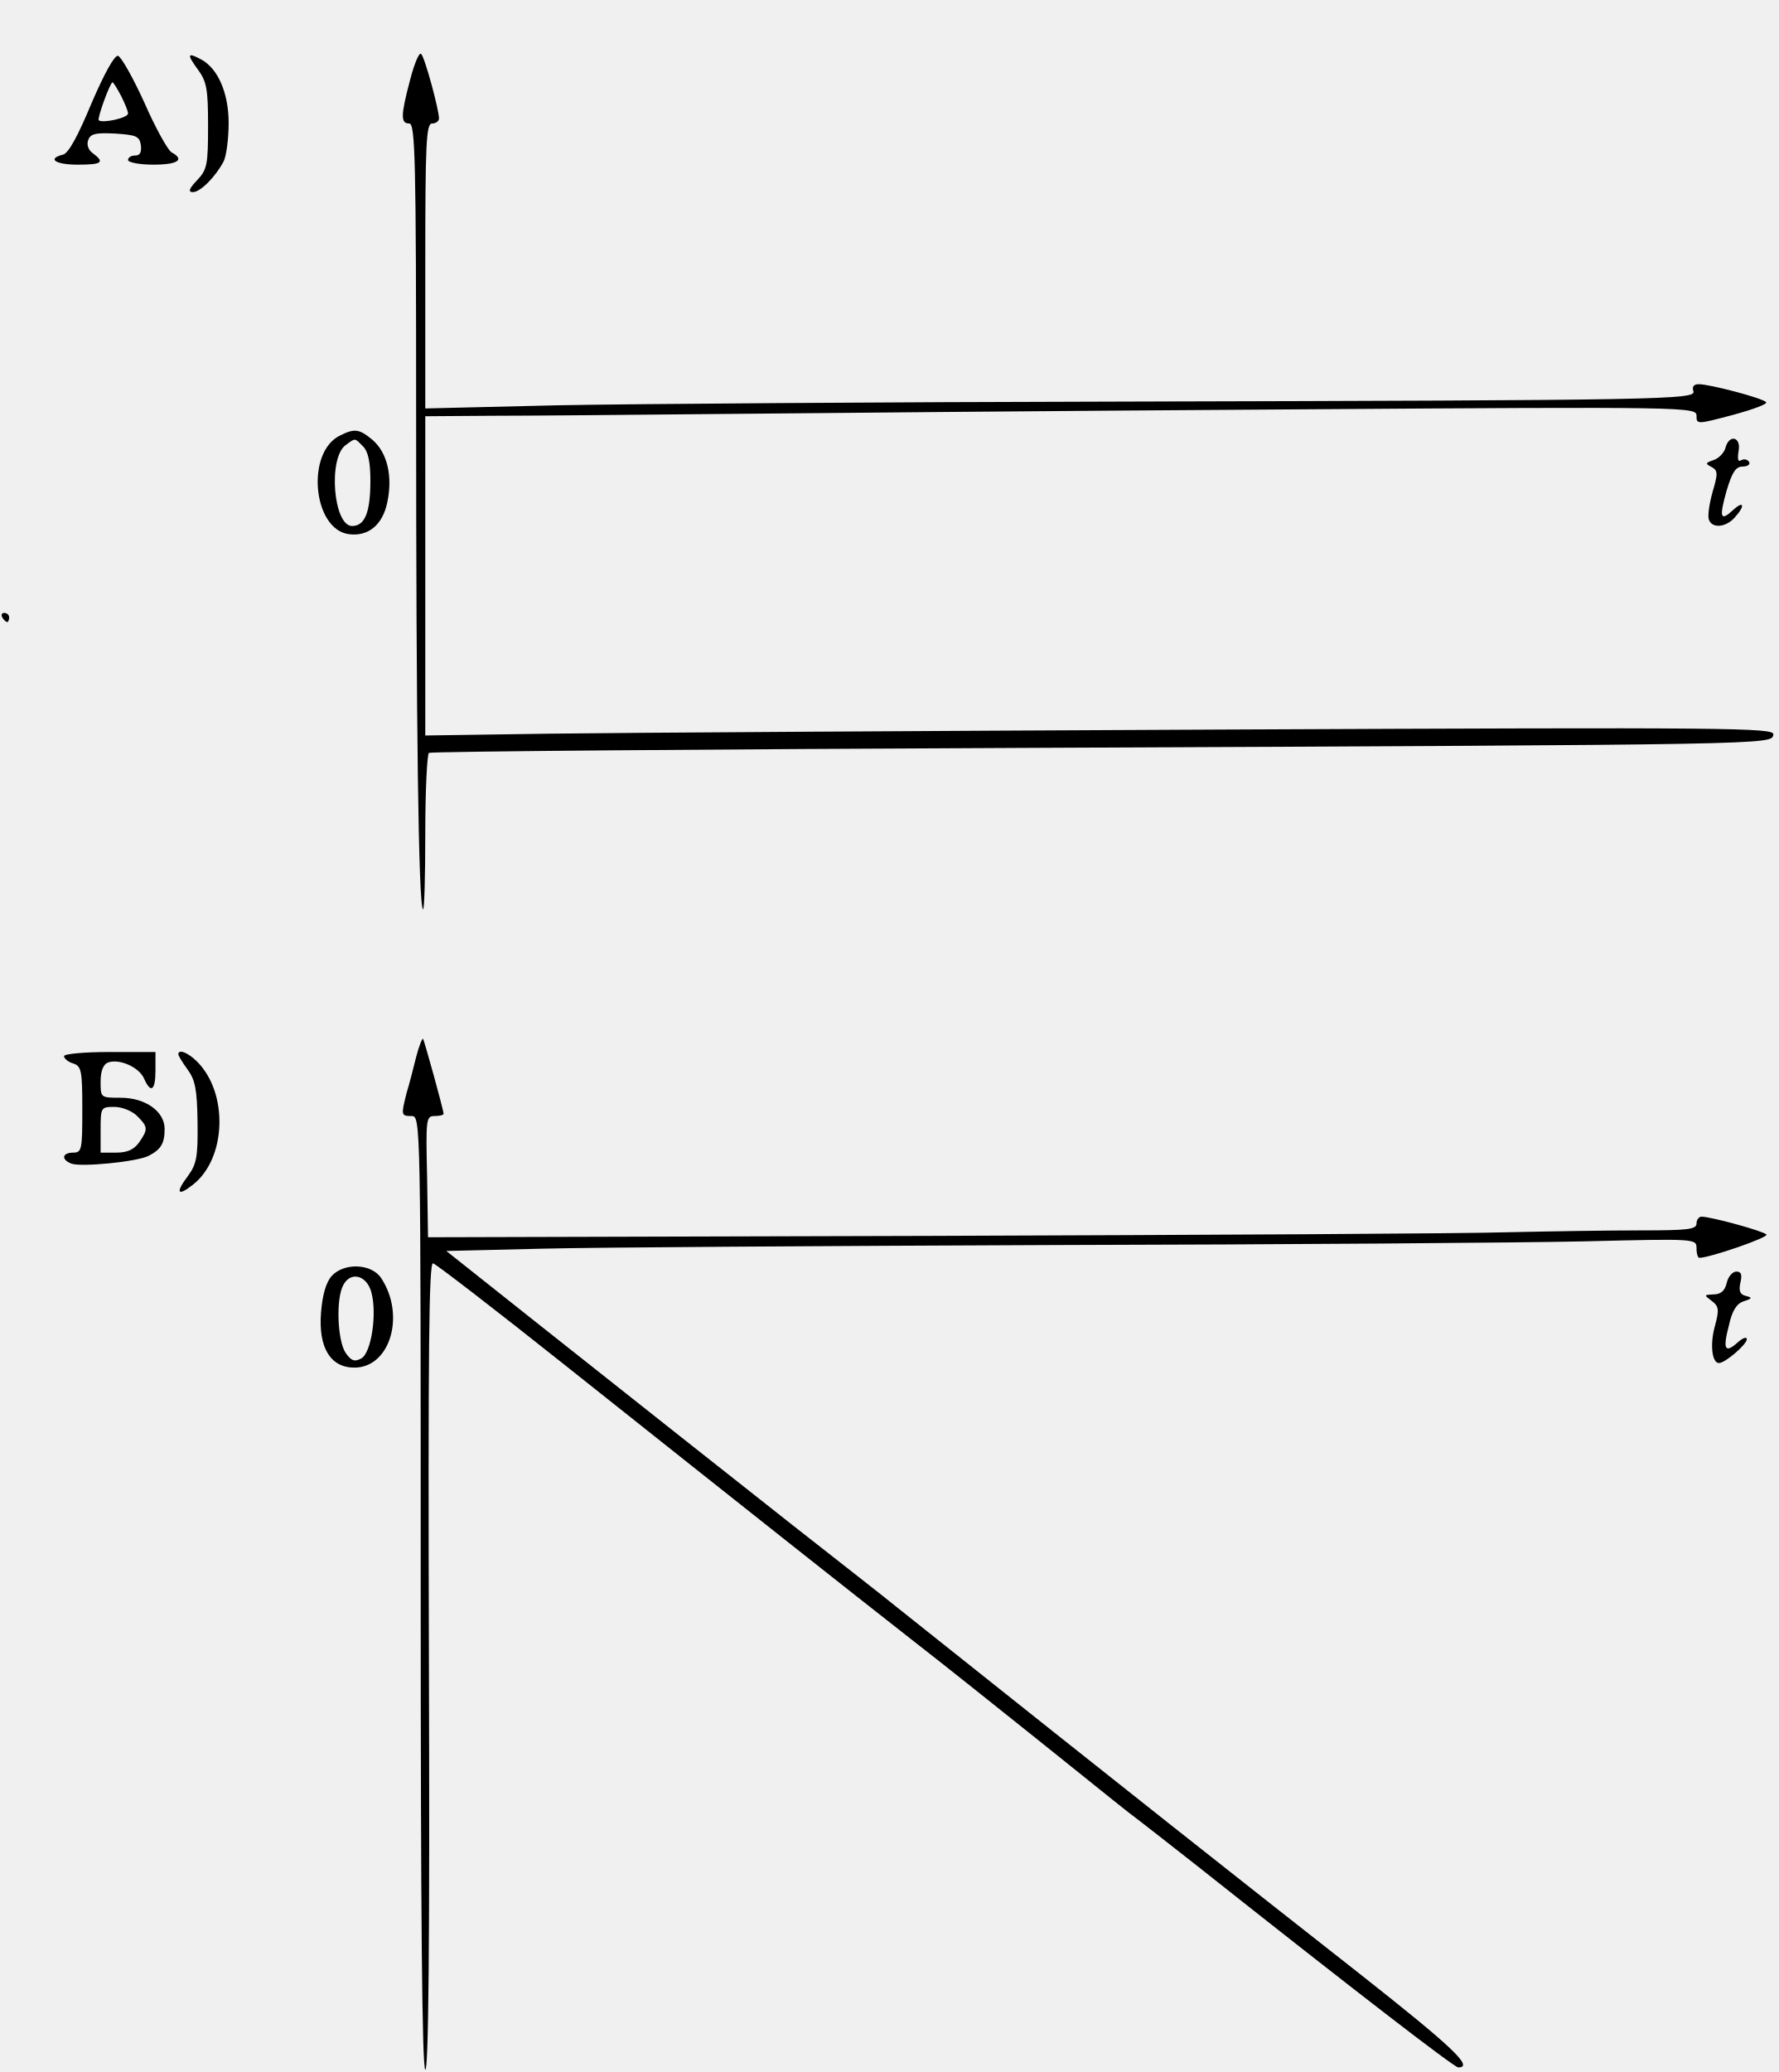
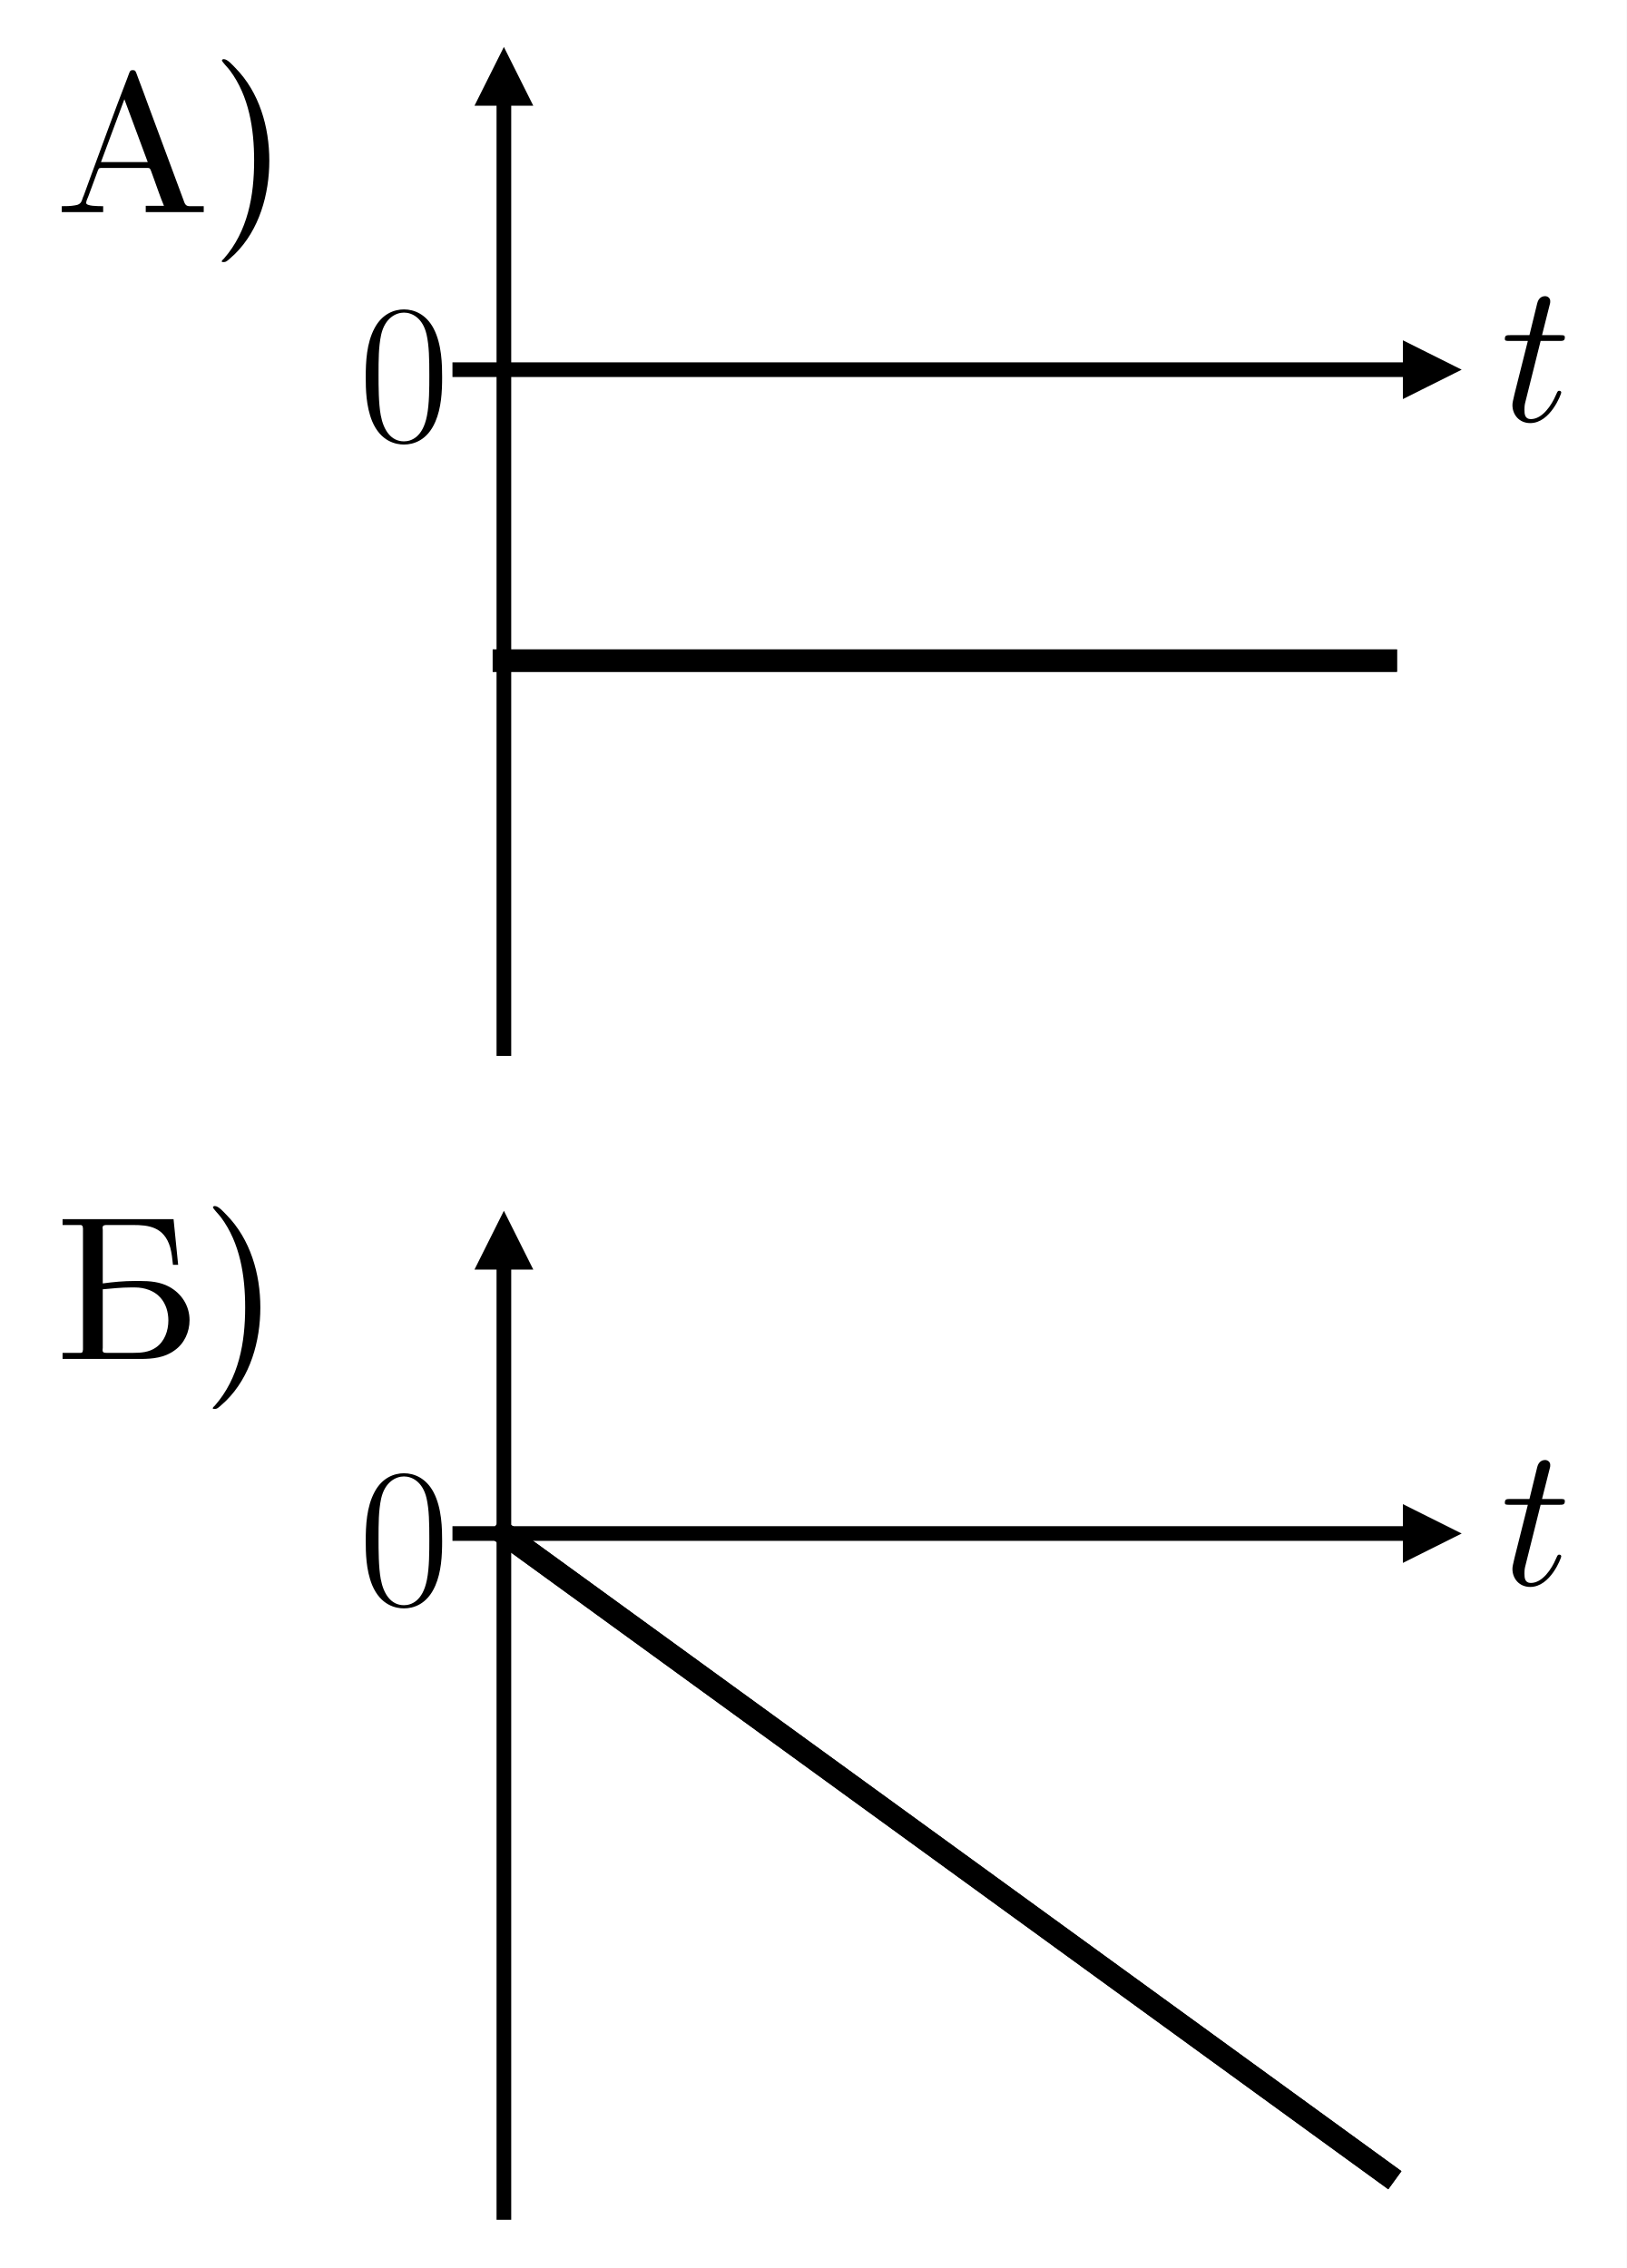
- <svg xmlns="http://www.w3.org/2000/svg" version="1.0" width="389pt" height="453pt" viewBox="0 0 389 453" preserveAspectRatio="xMidYMid meet">
-   <g transform="translate(0,453) scale(0.1,-0.1)" fill="#000000" stroke="none">
-     <path d="M897 4356 c-21 -79 -21 -96 -2 -96 13 0 15 -78 15 -638 0 -667 5 -1071 15 -1080 3 -3 5 72 5 166 0 94 4 173 8 176 5 3 603 8 1328 11 1627 7 1608 7 1612 29 3 15 -86 16 -1200 11 -662 -3 -1326 -7 -1475 -9 l-273 -4 0 349 0 349 143 1 c78 0 309 2 512 4 204 2 765 7 1248 10 863 6 877 5 877 -14 0 -19 1 -19 80 2 44 12 77 24 72 28 -9 9 -123 39 -147 39 -11 0 -15 -5 -12 -15 8 -19 -65 -20 -1253 -23 -514 -1 -1067 -5 -1227 -8 l-293 -7 0 312 c0 270 2 311 15 311 8 0 15 5 15 11 0 19 -31 134 -39 141 -4 5 -15 -21 -24 -56z" />
-     <path d="M200 4304 c-29 -70 -50 -109 -62 -112 -36 -9 -17 -22 32 -22 53 0 60 5 33 25 -10 7 -14 19 -10 29 5 14 17 16 59 14 46 -3 53 -6 56 -25 2 -16 -2 -23 -12 -23 -9 0 -16 -4 -16 -10 0 -5 25 -10 55 -10 54 0 70 11 40 27 -8 5 -35 53 -59 108 -25 55 -51 101 -58 103 -8 1 -30 -39 -58 -104z m65 16 c8 -16 15 -33 15 -38 0 -10 -56 -22 -64 -15 -4 4 25 83 30 83 2 0 10 -13 19 -30z" />
-     <path d="M432 4379 c20 -27 23 -43 23 -124 0 -85 -2 -96 -24 -119 -18 -19 -20 -26 -9 -26 16 0 49 33 67 67 6 12 11 50 11 84 0 65 -23 119 -60 139 -30 16 -32 12 -8 -21z" />
-     <path d="M744 3578 c-76 -36 -60 -207 20 -216 42 -5 73 21 83 70 12 57 0 108 -32 136 -29 24 -39 26 -71 10z m50 -24 c11 -11 16 -34 16 -75 0 -69 -12 -99 -40 -99 -41 0 -53 149 -14 177 22 16 19 16 38 -3z" />
-     <path d="M3773 3550 c-3 -10 -14 -22 -26 -26 -18 -6 -18 -8 -4 -15 14 -8 14 -14 2 -55 -7 -25 -11 -52 -8 -60 7 -20 37 -17 56 4 24 26 21 39 -3 17 -28 -26 -31 -17 -14 43 12 40 20 52 35 52 11 0 17 5 14 10 -4 6 -11 7 -17 4 -7 -5 -9 2 -6 20 6 31 -21 38 -29 6z" />
-     <path d="M5 3180 c3 -5 8 -10 11 -10 2 0 4 5 4 10 0 6 -5 10 -11 10 -5 0 -7 -4 -4 -10z" />
-     <path d="M910 2219 c-6 -24 -15 -60 -21 -79 -12 -48 -12 -50 11 -50 20 0 20 -7 20 -1039 0 -701 3 -1042 10 -1046 7 -5 10 275 8 879 -2 699 0 886 9 884 7 -2 137 -102 289 -223 409 -325 615 -488 758 -600 71 -55 192 -152 271 -215 79 -63 169 -136 201 -161 33 -25 102 -79 154 -120 337 -267 560 -439 569 -439 35 0 -13 45 -216 205 -284 223 -483 380 -1009 799 -28 23 -132 104 -230 181 -194 153 -271 214 -564 446 l-194 154 209 5 c116 3 620 6 1120 8 501 1 1021 5 1158 8 246 6 247 6 247 -15 0 -12 3 -21 6 -21 23 0 153 45 147 51 -8 8 -122 39 -142 39 -6 0 -11 -7 -11 -15 0 -13 -20 -15 -122 -15 -68 0 -197 -2 -288 -4 -91 -3 -660 -6 -1264 -8 l-1100 -3 -2 133 c-3 125 -2 132 16 132 11 0 20 2 20 5 0 8 -42 160 -45 164 -2 1 -9 -17 -15 -40z" />
-     <path d="M140 2221 c0 -5 9 -13 20 -16 18 -6 20 -15 20 -101 0 -87 -1 -94 -20 -94 -24 0 -27 -15 -4 -24 21 -8 144 4 169 17 27 14 35 27 35 59 0 38 -42 68 -96 68 -44 0 -44 0 -44 35 0 24 6 38 16 42 25 9 68 -10 79 -35 15 -34 25 -26 25 18 l0 40 -100 0 c-55 0 -100 -4 -100 -9z m160 -131 c24 -24 24 -29 4 -58 -11 -15 -25 -22 -50 -22 l-34 0 0 50 c0 49 1 50 30 50 17 0 39 -9 50 -20z" />
-     <path d="M390 2225 c0 -3 9 -18 20 -33 17 -23 21 -44 22 -115 1 -76 -2 -92 -21 -118 -28 -37 -23 -46 11 -19 73 57 78 200 9 269 -20 20 -41 28 -41 16z" />
-     <path d="M725 1740 c-12 -14 -20 -41 -23 -80 -6 -77 21 -120 73 -120 78 0 112 114 59 195 -21 33 -82 35 -109 5z m87 -35 c13 -47 0 -133 -22 -145 -15 -8 -22 -5 -34 12 -18 26 -22 119 -5 149 16 30 51 21 61 -16z" />
-     <path d="M3776 1725 c-4 -17 -13 -25 -29 -25 -21 -1 -21 -1 -4 -14 16 -12 17 -19 7 -56 -11 -40 -6 -80 9 -80 14 0 61 41 61 52 0 6 -9 3 -20 -7 -28 -25 -33 -15 -19 38 7 32 17 47 32 52 19 6 20 8 4 12 -12 3 -15 11 -11 29 4 17 2 24 -9 24 -8 0 -18 -11 -21 -25z" />
+ <svg xmlns="http://www.w3.org/2000/svg" xmlns:xlink="http://www.w3.org/1999/xlink" width="210.735pt" height="293.88pt" viewBox="0 0 210.735 293.88" version="1.1">
+   <defs>
+     <style type="text/css">*{stroke-linejoin: round; stroke-linecap: butt}</style>
+   </defs>
+   <g id="figure_1">
+     <g id="patch_1">
+       <path d="M 0 293.88  L 210.735 293.88  L 210.735 0  L 0 0  z " style="fill: #ffffff" />
+     </g>
+     <g id="axes_1">
+       <g id="patch_2">
+         <path d="M 59.564 135.873  L 185.236 135.873  L 185.236 10.2  L 59.564 10.2  z " style="fill: #ffffff" />
+       </g>
+       <g id="matplotlib.axis_1" />
+       <g id="matplotlib.axis_2">
+         <g id="ytick_1">
+           <g id="line2d_1">
+             <defs>
+               <path id="m3ceccb92ec" d="M 0 0  L -3.5 0  " style="stroke: #000000; stroke-width: 0.8" />
+             </defs>
+             <g>
+               <use xlink:href="#m3ceccb92ec" x="65.276" y="47.902" style="stroke: #000000; stroke-width: 0.8" />
+             </g>
+           </g>
+           <g id="text_1">
+             <g transform="translate(46.39651 57.08344) scale(0.26 -0.26)">
+               <defs>
+                 <path id="CMR17-30" d="M 2688 2025  C 2688 2416 2682 3080 2413 3591  C 2176 4039 1798 4198 1466 4198  C 1158 4198 768 4058 525 3597  C 269 3118 243 2524 243 2025  C 243 1661 250 1106 448 619  C 723 -39 1216 -128 1466 -128  C 1760 -128 2208 -7 2470 600  C 2662 1042 2688 1559 2688 2025  z M 1466 -26  C 1056 -26 813 325 723 812  C 653 1188 653 1738 653 2096  C 653 2588 653 2997 736 3387  C 858 3929 1216 4096 1466 4096  C 1728 4096 2067 3923 2189 3400  C 2272 3036 2278 2607 2278 2096  C 2278 1680 2278 1169 2202 792  C 2067 95 1690 -26 1466 -26  z " transform="scale(0.015625)" />
+               </defs>
+               <use xlink:href="#CMR17-30" transform="scale(0.996264)" />
+             </g>
+           </g>
+         </g>
+       </g>
+       <g id="line2d_2">
+         <defs>
+           <path id="m9637db42de" d="M 3 0  L -3 -3  L -3 3  z " style="stroke: #000000; stroke-linejoin: miter" />
+         </defs>
+         <g>
+           <use xlink:href="#m9637db42de" x="185.236" y="47.902" style="stroke: #000000; stroke-linejoin: miter" />
+         </g>
+       </g>
+       <g id="line2d_3">
+         <defs>
+           <path id="m18e639a286" d="M 0 -3  L -3 3  L 3 3  z " style="stroke: #000000; stroke-linejoin: miter" />
+         </defs>
+         <g>
+           <use xlink:href="#m18e639a286" x="65.276" y="10.2" style="stroke: #000000; stroke-linejoin: miter" />
+         </g>
+       </g>
+       <g id="line2d_4">
+         <path d="M 65.276 85.604  L 66.43 85.604  L 67.584 85.604  L 68.738 85.604  L 69.892 85.604  L 71.046 85.604  L 72.2 85.604  L 73.354 85.604  L 74.508 85.604  L 75.662 85.604  L 76.816 85.604  L 77.97 85.604  L 79.124 85.604  L 80.278 85.604  L 81.432 85.604  L 82.586 85.604  L 83.74 85.604  L 84.894 85.604  L 86.048 85.604  L 87.202 85.604  L 88.356 85.604  L 89.51 85.604  L 90.664 85.604  L 91.818 85.604  L 92.973 85.604  L 94.127 85.604  L 95.281 85.604  L 96.435 85.604  L 97.589 85.604  L 98.743 85.604  L 99.897 85.604  L 101.051 85.604  L 102.205 85.604  L 103.359 85.604  L 104.513 85.604  L 105.667 85.604  L 106.821 85.604  L 107.975 85.604  L 109.129 85.604  L 110.283 85.604  L 111.437 85.604  L 112.591 85.604  L 113.745 85.604  L 114.899 85.604  L 116.053 85.604  L 117.207 85.604  L 118.361 85.604  L 119.515 85.604  L 120.669 85.604  L 121.823 85.604  L 122.977 85.604  L 124.131 85.604  L 125.285 85.604  L 126.439 85.604  L 127.593 85.604  L 128.747 85.604  L 129.901 85.604  L 131.055 85.604  L 132.209 85.604  L 133.363 85.604  L 134.517 85.604  L 135.671 85.604  L 136.825 85.604  L 137.979 85.604  L 139.133 85.604  L 140.287 85.604  L 141.441 85.604  L 142.595 85.604  L 143.749 85.604  L 144.903 85.604  L 146.057 85.604  L 147.211 85.604  L 148.365 85.604  L 149.519 85.604  L 150.673 85.604  L 151.827 85.604  L 152.982 85.604  L 154.136 85.604  L 155.29 85.604  L 156.444 85.604  L 157.598 85.604  L 158.752 85.604  L 159.906 85.604  L 161.06 85.604  L 162.214 85.604  L 163.368 85.604  L 164.522 85.604  L 165.676 85.604  L 166.83 85.604  L 167.984 85.604  L 169.138 85.604  L 170.292 85.604  L 171.446 85.604  L 172.6 85.604  L 173.754 85.604  L 174.908 85.604  L 176.062 85.604  L 177.216 85.604  L 178.37 85.604  L 179.524 85.604  " clip-path="url(#p48aad85e49)" style="fill: none; stroke: #000000; stroke-width: 2.9; stroke-linecap: square" />
+       </g>
+       <g id="line2d_5">
+         <path d="M 65.276 85.604  L 66.43 85.604  L 67.584 85.604  L 68.738 85.604  L 69.892 85.604  L 71.046 85.604  L 72.2 85.604  L 73.354 85.604  L 74.508 85.604  L 75.662 85.604  L 76.816 85.604  L 77.97 85.604  L 79.124 85.604  L 80.278 85.604  L 81.432 85.604  L 82.586 85.604  L 83.74 85.604  L 84.894 85.604  L 86.048 85.604  L 87.202 85.604  L 88.356 85.604  L 89.51 85.604  L 90.664 85.604  L 91.818 85.604  L 92.973 85.604  L 94.127 85.604  L 95.281 85.604  L 96.435 85.604  L 97.589 85.604  L 98.743 85.604  L 99.897 85.604  L 101.051 85.604  L 102.205 85.604  L 103.359 85.604  L 104.513 85.604  L 105.667 85.604  L 106.821 85.604  L 107.975 85.604  L 109.129 85.604  L 110.283 85.604  L 111.437 85.604  L 112.591 85.604  L 113.745 85.604  L 114.899 85.604  L 116.053 85.604  L 117.207 85.604  L 118.361 85.604  L 119.515 85.604  L 120.669 85.604  L 121.823 85.604  L 122.977 85.604  L 124.131 85.604  L 125.285 85.604  L 126.439 85.604  L 127.593 85.604  L 128.747 85.604  L 129.901 85.604  L 131.055 85.604  L 132.209 85.604  L 133.363 85.604  L 134.517 85.604  L 135.671 85.604  L 136.825 85.604  L 137.979 85.604  L 139.133 85.604  L 140.287 85.604  L 141.441 85.604  L 142.595 85.604  L 143.749 85.604  L 144.903 85.604  L 146.057 85.604  L 147.211 85.604  L 148.365 85.604  L 149.519 85.604  L 150.673 85.604  L 151.827 85.604  L 152.982 85.604  L 154.136 85.604  L 155.29 85.604  L 156.444 85.604  L 157.598 85.604  L 158.752 85.604  L 159.906 85.604  L 161.06 85.604  L 162.214 85.604  L 163.368 85.604  L 164.522 85.604  L 165.676 85.604  L 166.83 85.604  L 167.984 85.604  L 169.138 85.604  L 170.292 85.604  L 171.446 85.604  L 172.6 85.604  L 173.754 85.604  L 174.908 85.604  L 176.062 85.604  L 177.216 85.604  L 178.37 85.604  L 179.524 85.604  " clip-path="url(#p48aad85e49)" style="fill: none; stroke: #000000; stroke-width: 2.9; stroke-linecap: square" />
+       </g>
+       <g id="patch_3">
+         <path d="M 65.276 135.873  L 65.276 10.2  " style="fill: none; stroke: #000000; stroke-width: 1.9; stroke-linejoin: miter; stroke-linecap: square" />
+       </g>
+       <g id="patch_4">
+         <path d="M 59.564 47.902  L 185.236 47.902  " style="fill: none; stroke: #000000; stroke-width: 1.9; stroke-linejoin: miter; stroke-linecap: square" />
+       </g>
+       <g id="text_2">
+         <g transform="translate(194.3762 54.56441) scale(0.26 -0.26)">
+           <defs>
+             <path id="CMMI12-74" d="M 1286 2566  L 1875 2566  C 1997 2566 2061 2566 2061 2681  C 2061 2752 2022 2752 1894 2752  L 1331 2752  L 1568 3692  C 1594 3781 1594 3794 1594 3840  C 1594 3943 1510 4000 1427 4000  C 1376 4000 1229 3981 1178 3775  L 928 2752  L 326 2752  C 198 2752 141 2752 141 2630  C 141 2566 186 2566 307 2566  L 877 2566  L 454 881  C 403 658 384 594 384 511  C 384 211 595 -64 954 -64  C 1600 -64 1946 868 1946 912  C 1946 951 1920 970 1882 970  C 1869 970 1843 970 1830 944  C 1824 938 1818 931 1773 829  C 1638 511 1344 64 973 64  C 781 64 768 224 768 364  C 768 370 768 492 787 568  L 1286 2566  z " transform="scale(0.015625)" />
+           </defs>
+           <use xlink:href="#CMMI12-74" transform="scale(0.996264)" />
+         </g>
+       </g>
+     </g>
+     <g id="axes_2">
+       <g id="patch_5">
+         <path d="M 59.564 286.68  L 185.236 286.68  L 185.236 161.007  L 59.564 161.007  z " style="fill: #ffffff" />
+       </g>
+       <g id="matplotlib.axis_3" />
+       <g id="matplotlib.axis_4">
+         <g id="ytick_2">
+           <g id="line2d_6">
+             <g>
+               <use xlink:href="#m3ceccb92ec" x="65.276" y="198.709" style="stroke: #000000; stroke-width: 0.8" />
+             </g>
+           </g>
+           <g id="text_3">
+             <g transform="translate(46.39651 207.8907) scale(0.26 -0.26)">
+               <use xlink:href="#CMR17-30" transform="scale(0.996264)" />
+             </g>
+           </g>
+         </g>
+       </g>
+       <g id="line2d_7">
+         <g>
+           <use xlink:href="#m9637db42de" x="185.236" y="198.709" style="stroke: #000000; stroke-linejoin: miter" />
+         </g>
+       </g>
+       <g id="line2d_8">
+         <g>
+           <use xlink:href="#m18e639a286" x="65.276" y="161.007" style="stroke: #000000; stroke-linejoin: miter" />
+         </g>
+       </g>
+       <g id="line2d_9">
+         <path d="M 65.276 198.709  L 66.43 199.547  L 67.584 200.385  L 68.738 201.223  L 69.892 202.06  L 71.046 202.898  L 72.2 203.736  L 73.354 204.574  L 74.508 205.412  L 75.662 206.249  L 76.816 207.087  L 77.97 207.925  L 79.124 208.763  L 80.278 209.601  L 81.432 210.439  L 82.586 211.276  L 83.74 212.114  L 84.894 212.952  L 86.048 213.79  L 87.202 214.628  L 88.356 215.465  L 89.51 216.303  L 90.664 217.141  L 91.818 217.979  L 92.973 218.817  L 94.127 219.655  L 95.281 220.492  L 96.435 221.33  L 97.589 222.168  L 98.743 223.006  L 99.897 223.844  L 101.051 224.681  L 102.205 225.519  L 103.359 226.357  L 104.513 227.195  L 105.667 228.033  L 106.821 228.871  L 107.975 229.708  L 109.129 230.546  L 110.283 231.384  L 111.437 232.222  L 112.591 233.06  L 113.745 233.897  L 114.899 234.735  L 116.053 235.573  L 117.207 236.411  L 118.361 237.249  L 119.515 238.087  L 120.669 238.924  L 121.823 239.762  L 122.977 240.6  L 124.131 241.438  L 125.285 242.276  L 126.439 243.113  L 127.593 243.951  L 128.747 244.789  L 129.901 245.627  L 131.055 246.465  L 132.209 247.303  L 133.363 248.14  L 134.517 248.978  L 135.671 249.816  L 136.825 250.654  L 137.979 251.492  L 139.133 252.329  L 140.287 253.167  L 141.441 254.005  L 142.595 254.843  L 143.749 255.681  L 144.903 256.519  L 146.057 257.356  L 147.211 258.194  L 148.365 259.032  L 149.519 259.87  L 150.673 260.708  L 151.827 261.545  L 152.982 262.383  L 154.136 263.221  L 155.29 264.059  L 156.444 264.897  L 157.598 265.735  L 158.752 266.572  L 159.906 267.41  L 161.06 268.248  L 162.214 269.086  L 163.368 269.924  L 164.522 270.761  L 165.676 271.599  L 166.83 272.437  L 167.984 273.275  L 169.138 274.113  L 170.292 274.951  L 171.446 275.788  L 172.6 276.626  L 173.754 277.464  L 174.908 278.302  L 176.062 279.14  L 177.216 279.977  L 178.37 280.815  L 179.524 281.653  " clip-path="url(#pd9c5369e7c)" style="fill: none; stroke: #000000; stroke-width: 2.9; stroke-linecap: square" />
+       </g>
+       <g id="line2d_10">
+         <path d="M 65.276 198.709  L 66.43 199.547  L 67.584 200.385  L 68.738 201.223  L 69.892 202.06  L 71.046 202.898  L 72.2 203.736  L 73.354 204.574  L 74.508 205.412  L 75.662 206.249  L 76.816 207.087  L 77.97 207.925  L 79.124 208.763  L 80.278 209.601  L 81.432 210.439  L 82.586 211.276  L 83.74 212.114  L 84.894 212.952  L 86.048 213.79  L 87.202 214.628  L 88.356 215.465  L 89.51 216.303  L 90.664 217.141  L 91.818 217.979  L 92.973 218.817  L 94.127 219.655  L 95.281 220.492  L 96.435 221.33  L 97.589 222.168  L 98.743 223.006  L 99.897 223.844  L 101.051 224.681  L 102.205 225.519  L 103.359 226.357  L 104.513 227.195  L 105.667 228.033  L 106.821 228.871  L 107.975 229.708  L 109.129 230.546  L 110.283 231.384  L 111.437 232.222  L 112.591 233.06  L 113.745 233.897  L 114.899 234.735  L 116.053 235.573  L 117.207 236.411  L 118.361 237.249  L 119.515 238.087  L 120.669 238.924  L 121.823 239.762  L 122.977 240.6  L 124.131 241.438  L 125.285 242.276  L 126.439 243.113  L 127.593 243.951  L 128.747 244.789  L 129.901 245.627  L 131.055 246.465  L 132.209 247.303  L 133.363 248.14  L 134.517 248.978  L 135.671 249.816  L 136.825 250.654  L 137.979 251.492  L 139.133 252.329  L 140.287 253.167  L 141.441 254.005  L 142.595 254.843  L 143.749 255.681  L 144.903 256.519  L 146.057 257.356  L 147.211 258.194  L 148.365 259.032  L 149.519 259.87  L 150.673 260.708  L 151.827 261.545  L 152.982 262.383  L 154.136 263.221  L 155.29 264.059  L 156.444 264.897  L 157.598 265.735  L 158.752 266.572  L 159.906 267.41  L 161.06 268.248  L 162.214 269.086  L 163.368 269.924  L 164.522 270.761  L 165.676 271.599  L 166.83 272.437  L 167.984 273.275  L 169.138 274.113  L 170.292 274.951  L 171.446 275.788  L 172.6 276.626  L 173.754 277.464  L 174.908 278.302  L 176.062 279.14  L 177.216 279.977  L 178.37 280.815  L 179.524 281.653  " clip-path="url(#pd9c5369e7c)" style="fill: none; stroke: #000000; stroke-width: 2.9; stroke-linecap: square" />
+       </g>
+       <g id="patch_6">
+         <path d="M 65.276 286.68  L 65.276 161.007  " style="fill: none; stroke: #000000; stroke-width: 1.9; stroke-linejoin: miter; stroke-linecap: square" />
+       </g>
+       <g id="patch_7">
+         <path d="M 59.564 198.709  L 185.236 198.709  " style="fill: none; stroke: #000000; stroke-width: 1.9; stroke-linejoin: miter; stroke-linecap: square" />
+       </g>
+       <g id="text_4">
+         <g transform="translate(194.3762 205.3717) scale(0.26 -0.26)">
+           <use xlink:href="#CMMI12-74" transform="scale(0.996264)" />
+         </g>
+       </g>
+     </g>
+     <g id="text_5">
+       <g transform="translate(7.2 27.48) scale(0.26 -0.26)">
+         <defs>
+           <path id="SFBX3583-41" d="M 198 189  L 198 0  L 1523 0  L 1523 189  C 1350 189 979 189 979 293  C 979 365 1037 462 1062 540  L 1350 1321  C 1376 1373 1376 1412 1446 1412  L 2957 1412  C 3027 1412 3034 1367 3059 1308  L 3142 1080  C 3251 786 3347 487 3469 201  L 2886 201  L 2886 0  L 4742 0  L 4742 189  L 4282 189  C 4122 189 4122 338 4064 466  L 2989 3360  C 2880 3664 2765 3968 2650 4273  L 2586 4447  C 2560 4499 2560 4544 2470 4544  C 2381 4544 2381 4499 2355 4447  L 2291 4273  C 1888 3236 1510 2188 1126 1146  L 902 531  C 832 396 858 240 614 214  C 474 189 339 189 198 189  z M 1453 1600  L 2202 3612  L 2950 1600  L 1453 1600  z " transform="scale(0.015625)" />
+           <path id="SFBX3583-29" d="M 384 4876  C 378 4870 378 4863 378 4857  C 378 4811 557 4636 634 4533  C 1248 3708 1408 2657 1408 1651  C 1408 528 1210 -614 435 -1497  C 416 -1516 371 -1549 371 -1581  C 371 -1594 390 -1600 403 -1600  L 435 -1600  C 518 -1600 550 -1555 602 -1516  L 794 -1341  C 1574 -569 1894 572 1894 1648  C 1894 2724 1574 3839 806 4617  C 710 4714 557 4896 435 4896  C 416 4896 397 4889 384 4876  z " transform="scale(0.015625)" />
+         </defs>
+         <use xlink:href="#SFBX3583-41" transform="scale(0.996264)" />
+         <use xlink:href="#SFBX3583-29" transform="translate(77.01004 0) scale(0.996264)" />
+       </g>
+     </g>
+     <g id="text_6">
+       <g transform="translate(7.2 176.088) scale(0.26 -0.26)">
+         <defs>
+           <path id="SFBX3583-c1" d="M 224 4476  L 224 4288  L 819 4288  L 864 4255  L 877 4183  L 877 299  L 864 221  L 819 195  L 224 195  L 224 0  L 2720 0  C 3104 0 3488 39 3808 274  C 4122 494 4288 865 4288 1242  C 4288 1703 4032 2093 3642 2308  C 3347 2470 3021 2496 2694 2496  L 2534 2496  C 2189 2496 1850 2464 1510 2418  L 1510 4130  C 1510 4150 1504 4176 1504 4203  C 1504 4282 1574 4288 1638 4288  L 2483 4288  C 2970 4288 3469 4235 3667 3579  C 3718 3395 3738 3204 3757 3014  L 3923 3014  L 3776 4476  L 224 4476  z M 1510 2230  C 1811 2256 2099 2289 2400 2289  L 2547 2289  C 2835 2289 3155 2191 3354 1965  C 3533 1764 3610 1498 3610 1232  C 3610 901 3488 551 3206 363  C 2989 214 2739 195 2483 195  L 1632 195  C 1555 195 1504 201 1504 286  C 1504 312 1510 338 1510 357  L 1510 2230  z " transform="scale(0.015625)" />
+         </defs>
+         <use xlink:href="#SFBX3583-c1" transform="scale(0.996264)" />
+         <use xlink:href="#SFBX3583-29" transform="translate(72.54376 0) scale(0.996264)" />
+       </g>
+     </g>
  </g>
+   <defs>
+     <clipPath id="p48aad85e49">
+       <rect x="59.564" y="10.2" width="125.673" height="125.673" />
+     </clipPath>
+     <clipPath id="pd9c5369e7c">
+       <rect x="59.564" y="161.007" width="125.673" height="125.673" />
+     </clipPath>
+   </defs>
</svg>
